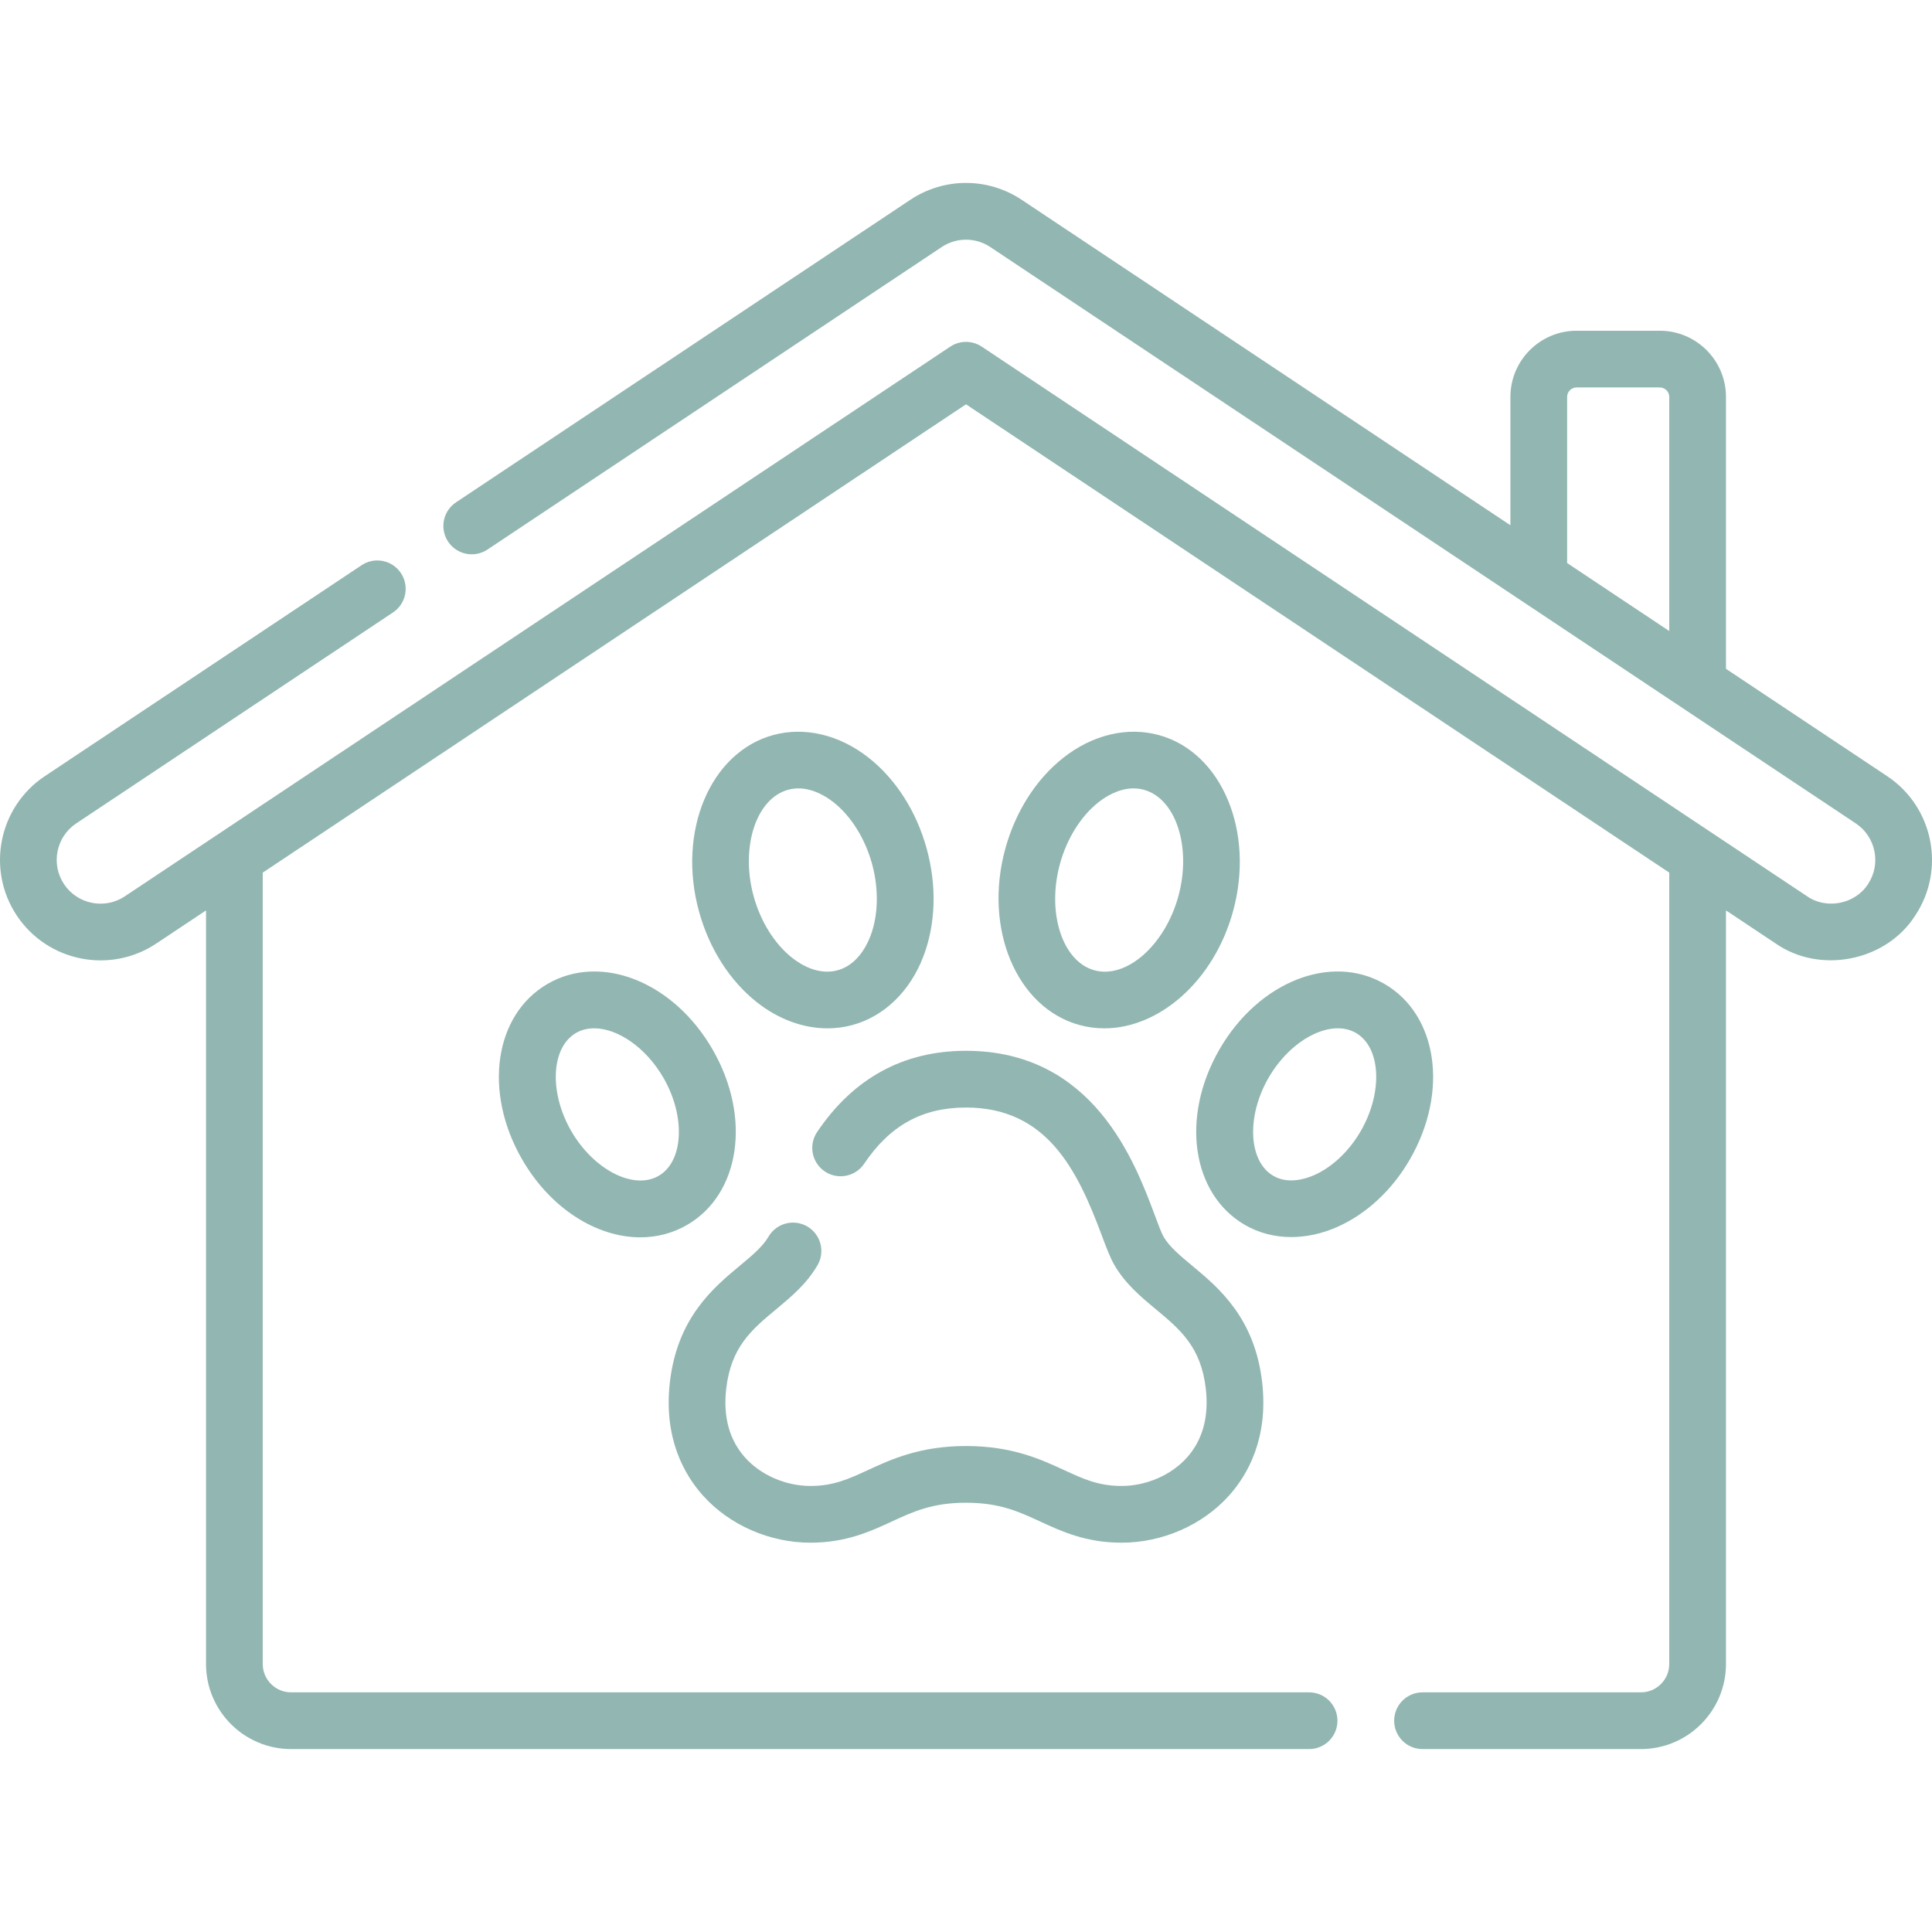
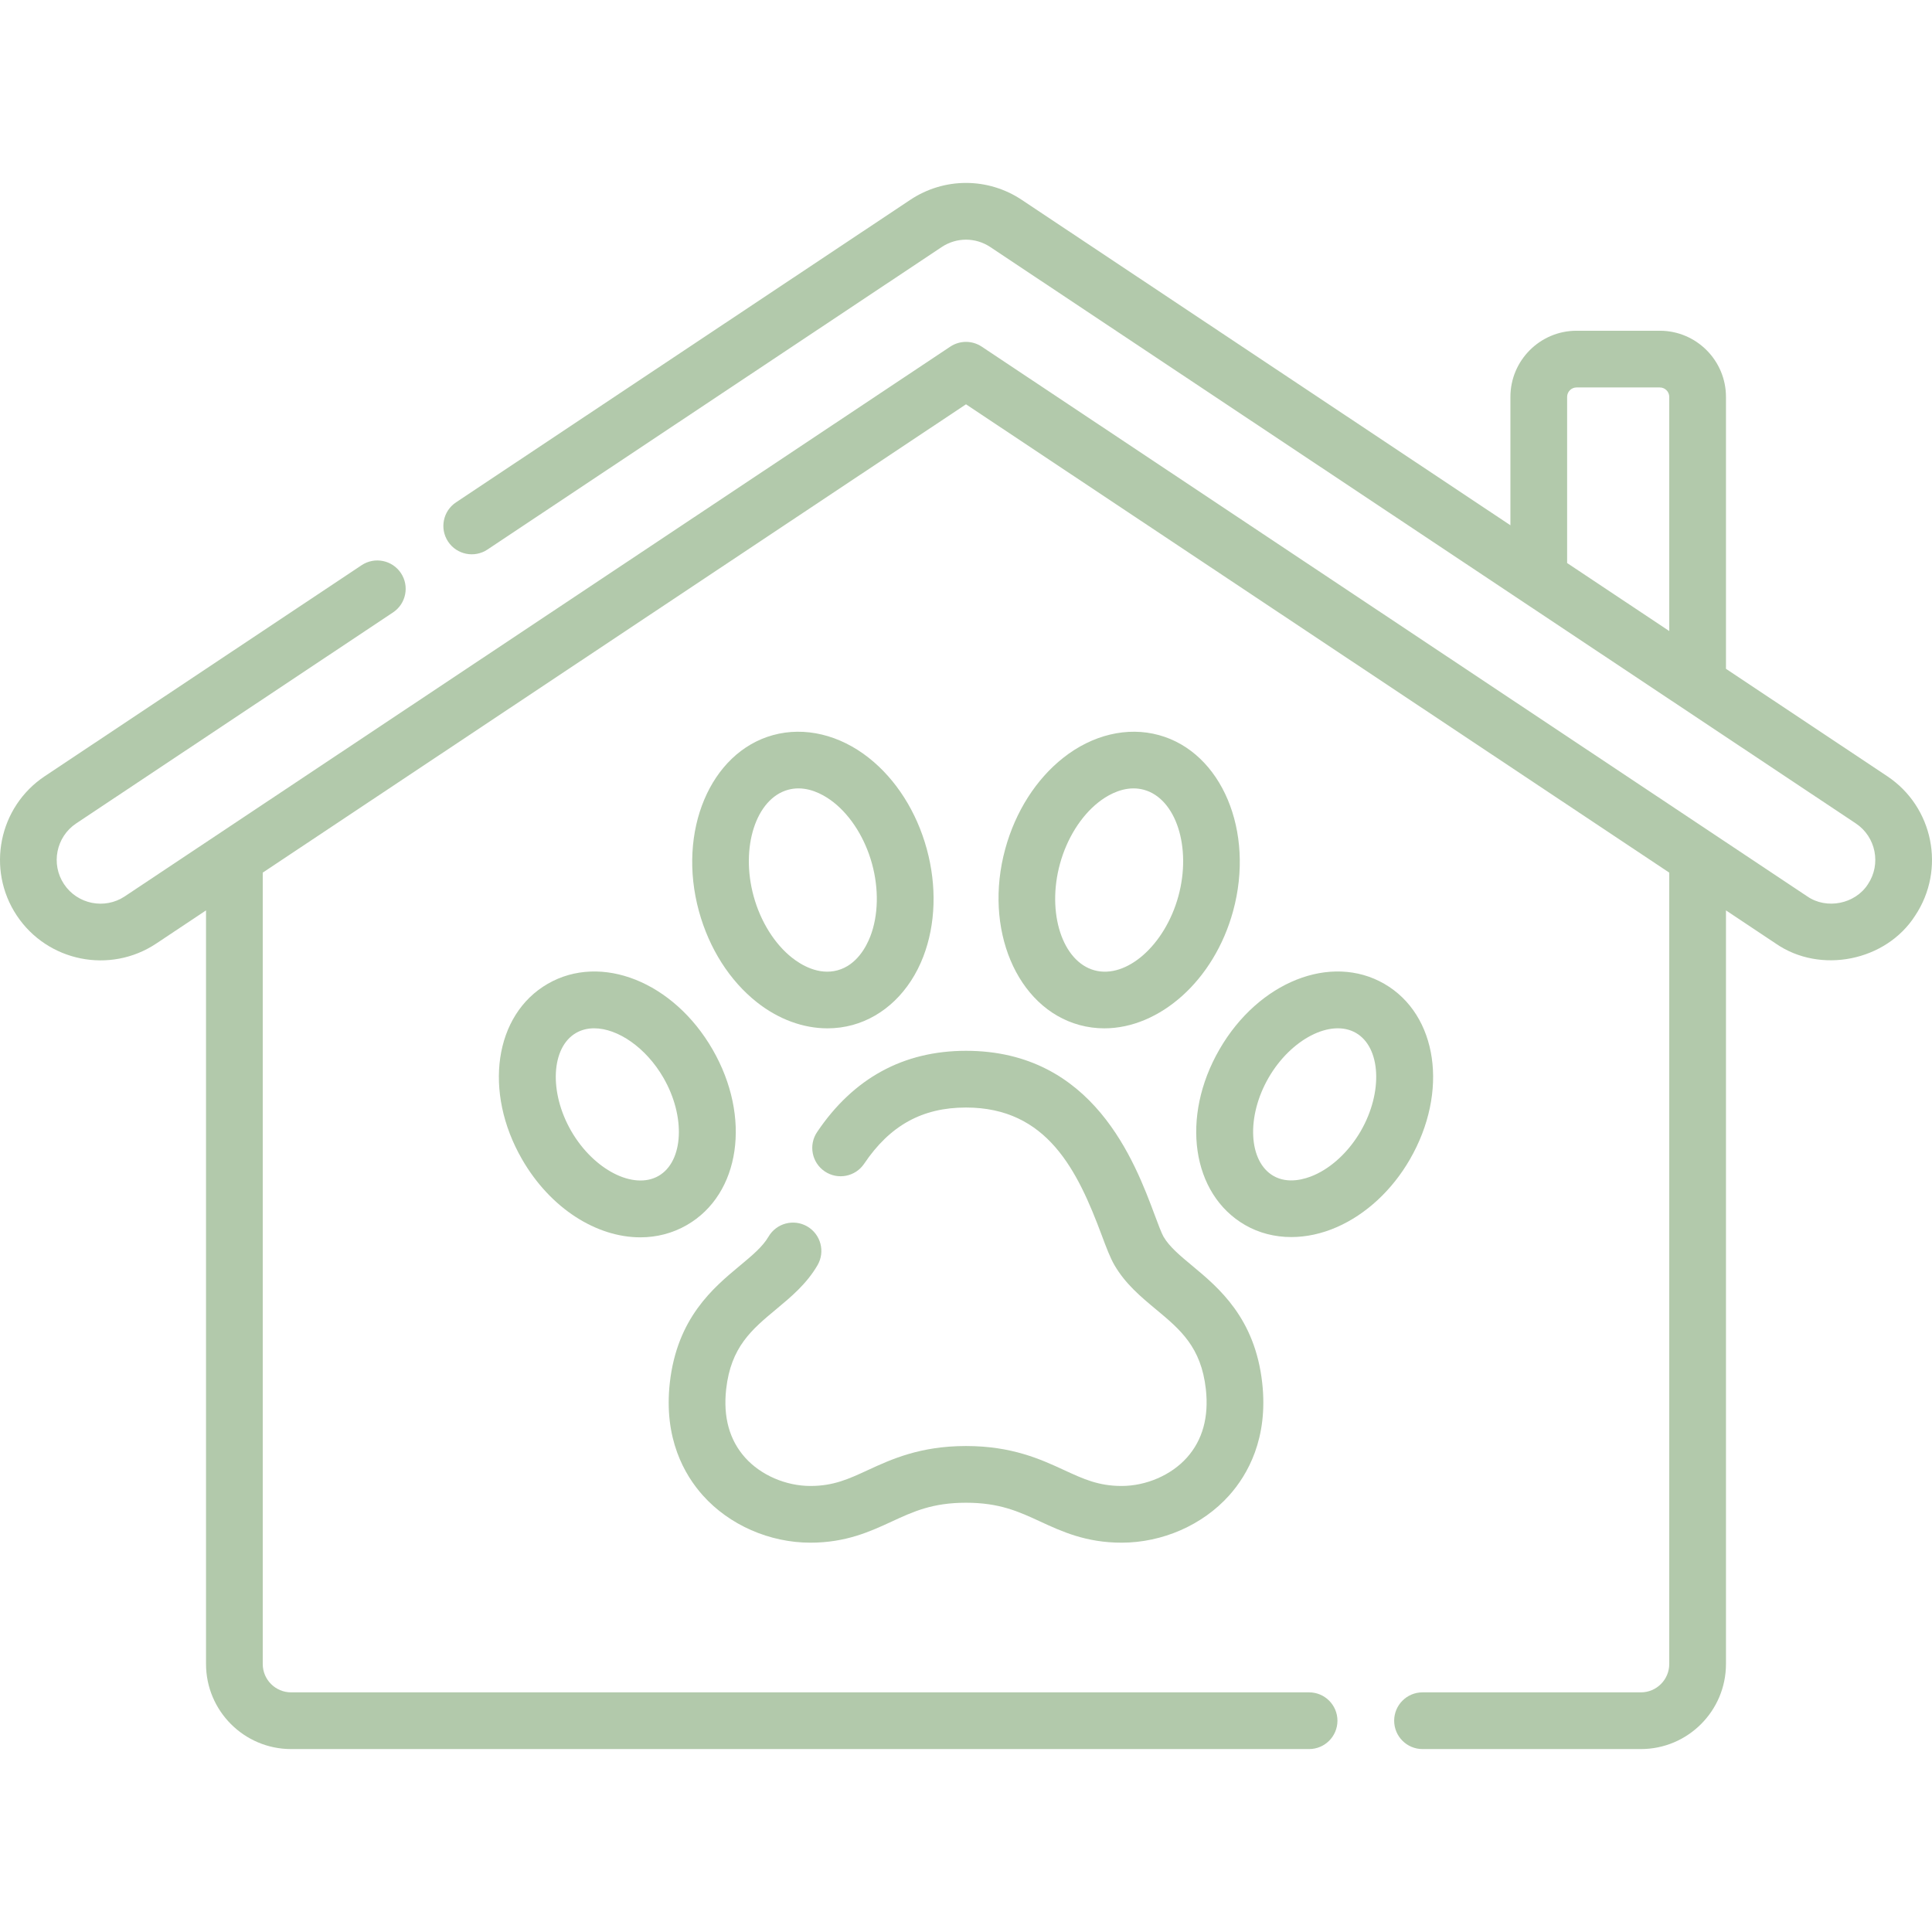
<svg xmlns="http://www.w3.org/2000/svg" version="1.1" width="512" height="512" x="0" y="0" viewBox="0 0 512 512" style="enable-background:new 0 0 512 512" xml:space="preserve" class="">
  <g>
    <g>
-       <path d="m214.774 408.826c9.418 0 15.84-2.965 21.506-5.582 5.814-2.685 10.835-5.003 19.721-5.003s13.907 2.319 19.72 5.003c5.665 2.617 12.088 5.582 21.506 5.582 10.836 0 21.492-4.678 28.505-12.513 4.903-5.478 10.405-15.098 8.77-29.816-1.915-17.226-11.535-25.227-18.559-31.069-3.245-2.699-6.047-5.029-7.6-7.696-.526-.903-1.436-3.338-2.315-5.692-5.282-14.141-16.274-43.565-50.026-43.565-16.571 0-29.848 7.245-39.464 21.535-2.317 3.443-1.404 8.113 2.039 10.431 3.442 2.317 8.113 1.404 10.431-2.039 6.839-10.163 15.417-14.896 26.995-14.896 21.521 0 29.559 16.695 35.947 33.794 1.251 3.346 2.238 5.989 3.408 7.999 2.889 4.959 7 8.378 10.976 11.685 6.432 5.349 11.986 9.969 13.231 21.173.821 7.385-.872 13.485-5.03 18.132-4.145 4.631-10.776 7.507-17.306 7.507-6.116 0-10.127-1.852-15.204-4.197-6.163-2.846-13.833-6.388-26.022-6.388s-19.859 3.542-26.022 6.388c-5.078 2.345-9.089 4.197-15.205 4.197-6.53 0-13.161-2.876-17.305-7.507-4.159-4.646-5.852-10.746-5.031-18.132 1.245-11.205 6.8-15.824 13.231-21.173 3.976-3.307 8.087-6.726 10.976-11.685 2.089-3.586.876-8.187-2.71-10.276-3.585-2.088-8.186-.876-10.276 2.71-1.553 2.667-4.355 4.997-7.6 7.696-7.024 5.842-16.644 13.843-18.558 31.07-1.635 14.717 3.866 24.337 8.769 29.815 7.01 7.834 17.666 12.512 28.502 12.512z" fill="#92b6b1" data-original="#000000" style="" class="" />
-       <path d="m145.148 260.721c-14.15 8.17-17.131 28.607-6.785 46.528 7.54 13.06 19.775 20.657 31.335 20.657 4.303 0 8.513-1.053 12.351-3.269 14.15-8.17 17.131-28.607 6.785-46.528-10.345-17.919-29.534-25.557-43.686-17.388zm29.387 50.9c-6.624 3.822-17.228-1.62-23.155-11.887-5.928-10.268-5.34-22.173 1.283-25.997 1.442-.832 3.071-1.226 4.802-1.226 6.216 0 13.716 5.081 18.353 13.113 5.928 10.268 5.34 22.173-1.283 25.997z" fill="#92b6b1" data-original="#000000" style="" class="" />
-       <path d="m200.579 265.603c5.742 4.537 12.3 6.919 18.715 6.919 2.249-.001 4.481-.293 6.653-.889 8.366-2.295 15.197-8.903 18.74-18.13 3.287-8.56 3.608-18.704.904-28.562-2.704-9.859-8.156-18.419-15.35-24.104-7.755-6.127-16.998-8.325-25.368-6.031-16.642 4.565-25.454 25.511-19.644 46.692 2.704 9.86 8.156 18.42 15.35 24.105zm8.269-56.302c.934-.256 1.854-.368 2.748-.368 3.966 0 7.424 2.195 9.326 3.697 4.63 3.658 8.338 9.594 10.174 16.286 1.836 6.693 1.676 13.69-.44 19.198-1.065 2.772-3.609 7.631-8.685 9.023s-9.744-1.487-12.073-3.329c-4.63-3.658-8.338-9.595-10.174-16.287-3.557-12.964.621-25.888 9.124-28.22z" fill="#92b6b1" data-original="#000000" style="" class="" />
-       <path d="m354.268 325.204c7.769-3.403 14.647-9.78 19.368-17.955 10.346-17.921 7.366-38.358-6.784-46.528-14.15-8.169-33.339-.532-43.687 17.388-10.346 17.921-7.365 38.358 6.785 46.528 3.685 2.128 7.879 3.196 12.251 3.196 3.957 0 8.061-.874 12.067-2.629zm-16.803-13.583c-6.624-3.824-7.212-15.729-1.284-25.997 5.929-10.268 16.533-15.71 23.156-11.887 6.623 3.824 7.211 15.729 1.283 25.997-3.084 5.342-7.597 9.607-12.382 11.702-2.355 1.033-6.887 2.429-10.773.185z" fill="#92b6b1" data-original="#000000" style="" class="" />
-       <path d="m292.654 272.52c14.617 0 29.069-12.619 34.117-31.021 5.81-21.181-3.002-42.127-19.644-46.692-8.365-2.295-17.611-.098-25.368 6.031-7.195 5.685-12.646 14.245-15.35 24.104-5.81 21.181 3.002 42.127 19.643 46.692 2.184.598 4.393.886 6.602.886zm-11.751-43.603c1.836-6.692 5.544-12.628 10.175-16.286 1.901-1.503 5.358-3.697 9.325-3.697.894 0 1.814.112 2.748.368 8.503 2.332 12.682 15.257 9.127 28.221-3.557 12.965-13.749 21.951-22.249 19.616-8.504-2.333-12.682-15.256-9.126-28.222z" fill="#92b6b1" data-original="#000000" style="" class="" />
-       <path d="m500.133 205.7-42.733-28.457v-72.059c0-9.669-7.866-17.535-17.535-17.535h-22.055c-9.669 0-17.535 7.866-17.535 17.535v34.017l-129.507-86.243c-8.971-5.973-20.565-5.972-29.536 0l-120.384 80.167c-3.454 2.301-4.39 6.966-2.09 10.421 2.299 3.454 6.965 4.389 10.421 2.09l120.384-80.167c3.91-2.604 8.964-2.604 12.875 0l229.364 152.741c5.33 3.548 6.778 10.773 3.229 16.103-3.363 5.262-10.96 6.796-16.103 3.228l-218.763-145.68c-2.523-1.679-5.808-1.679-8.331 0l-218.762 145.681c-5.329 3.549-12.554 2.101-16.103-3.227-3.549-5.331-2.101-12.555 3.229-16.104l83.961-55.913c3.454-2.301 4.39-6.966 2.09-10.421-2.301-3.455-6.966-4.391-10.421-2.09l-83.962 55.913c-12.226 8.142-15.55 24.715-7.407 36.945 8.144 12.227 24.716 15.548 36.944 7.407l13.196-8.788v199.712c0 12.432 10.113 22.545 22.545 22.545h269.779c4.151 0 7.515-3.365 7.515-7.515s-3.364-7.515-7.515-7.515h-269.779c-4.144 0-7.515-3.371-7.515-7.515v-209.721l186.371-124.11 186.37 124.109v209.722c0 4.144-3.371 7.515-7.515 7.515h-57.872c-4.151 0-7.515 3.365-7.515 7.515s3.364 7.515 7.515 7.515h57.872c12.431 0 22.545-10.113 22.545-22.545v-199.713l13.198 8.789c11.793 8.174 29.226 4.676 36.943-7.408 8.142-12.229 4.819-28.802-7.408-36.944zm-84.828-100.516c0-1.381 1.123-2.505 2.505-2.505h22.056c1.382 0 2.505 1.124 2.505 2.505v62.05l-27.066-18.024z" fill="#92b6b1" data-original="#000000" style="" class="" />
+       <path d="m214.774 408.826c9.418 0 15.84-2.965 21.506-5.582 5.814-2.685 10.835-5.003 19.721-5.003s13.907 2.319 19.72 5.003c5.665 2.617 12.088 5.582 21.506 5.582 10.836 0 21.492-4.678 28.505-12.513 4.903-5.478 10.405-15.098 8.77-29.816-1.915-17.226-11.535-25.227-18.559-31.069-3.245-2.699-6.047-5.029-7.6-7.696-.526-.903-1.436-3.338-2.315-5.692-5.282-14.141-16.274-43.565-50.026-43.565-16.571 0-29.848 7.245-39.464 21.535-2.317 3.443-1.404 8.113 2.039 10.431 3.442 2.317 8.113 1.404 10.431-2.039 6.839-10.163 15.417-14.896 26.995-14.896 21.521 0 29.559 16.695 35.947 33.794 1.251 3.346 2.238 5.989 3.408 7.999 2.889 4.959 7 8.378 10.976 11.685 6.432 5.349 11.986 9.969 13.231 21.173.821 7.385-.872 13.485-5.03 18.132-4.145 4.631-10.776 7.507-17.306 7.507-6.116 0-10.127-1.852-15.204-4.197-6.163-2.846-13.833-6.388-26.022-6.388s-19.859 3.542-26.022 6.388c-5.078 2.345-9.089 4.197-15.205 4.197-6.53 0-13.161-2.876-17.305-7.507-4.159-4.646-5.852-10.746-5.031-18.132 1.245-11.205 6.8-15.824 13.231-21.173 3.976-3.307 8.087-6.726 10.976-11.685 2.089-3.586.876-8.187-2.71-10.276-3.585-2.088-8.186-.876-10.276 2.71-1.553 2.667-4.355 4.997-7.6 7.696-7.024 5.842-16.644 13.843-18.558 31.07-1.635 14.717 3.866 24.337 8.769 29.815 7.01 7.834 17.666 12.512 28.502 12.512z" fill="#b2c9ab" data-original="#000000" style="" class="" />
+       <path d="m145.148 260.721c-14.15 8.17-17.131 28.607-6.785 46.528 7.54 13.06 19.775 20.657 31.335 20.657 4.303 0 8.513-1.053 12.351-3.269 14.15-8.17 17.131-28.607 6.785-46.528-10.345-17.919-29.534-25.557-43.686-17.388zm29.387 50.9c-6.624 3.822-17.228-1.62-23.155-11.887-5.928-10.268-5.34-22.173 1.283-25.997 1.442-.832 3.071-1.226 4.802-1.226 6.216 0 13.716 5.081 18.353 13.113 5.928 10.268 5.34 22.173-1.283 25.997z" fill="#b2c9ab" data-original="#000000" style="" class="" />
+       <path d="m200.579 265.603c5.742 4.537 12.3 6.919 18.715 6.919 2.249-.001 4.481-.293 6.653-.889 8.366-2.295 15.197-8.903 18.74-18.13 3.287-8.56 3.608-18.704.904-28.562-2.704-9.859-8.156-18.419-15.35-24.104-7.755-6.127-16.998-8.325-25.368-6.031-16.642 4.565-25.454 25.511-19.644 46.692 2.704 9.86 8.156 18.42 15.35 24.105zm8.269-56.302c.934-.256 1.854-.368 2.748-.368 3.966 0 7.424 2.195 9.326 3.697 4.63 3.658 8.338 9.594 10.174 16.286 1.836 6.693 1.676 13.69-.44 19.198-1.065 2.772-3.609 7.631-8.685 9.023s-9.744-1.487-12.073-3.329c-4.63-3.658-8.338-9.595-10.174-16.287-3.557-12.964.621-25.888 9.124-28.22z" fill="#b2c9ab" data-original="#000000" style="" class="" />
+       <path d="m354.268 325.204c7.769-3.403 14.647-9.78 19.368-17.955 10.346-17.921 7.366-38.358-6.784-46.528-14.15-8.169-33.339-.532-43.687 17.388-10.346 17.921-7.365 38.358 6.785 46.528 3.685 2.128 7.879 3.196 12.251 3.196 3.957 0 8.061-.874 12.067-2.629zm-16.803-13.583c-6.624-3.824-7.212-15.729-1.284-25.997 5.929-10.268 16.533-15.71 23.156-11.887 6.623 3.824 7.211 15.729 1.283 25.997-3.084 5.342-7.597 9.607-12.382 11.702-2.355 1.033-6.887 2.429-10.773.185z" fill="#b2c9ab" data-original="#000000" style="" class="" />
+       <path d="m292.654 272.52c14.617 0 29.069-12.619 34.117-31.021 5.81-21.181-3.002-42.127-19.644-46.692-8.365-2.295-17.611-.098-25.368 6.031-7.195 5.685-12.646 14.245-15.35 24.104-5.81 21.181 3.002 42.127 19.643 46.692 2.184.598 4.393.886 6.602.886zm-11.751-43.603c1.836-6.692 5.544-12.628 10.175-16.286 1.901-1.503 5.358-3.697 9.325-3.697.894 0 1.814.112 2.748.368 8.503 2.332 12.682 15.257 9.127 28.221-3.557 12.965-13.749 21.951-22.249 19.616-8.504-2.333-12.682-15.256-9.126-28.222z" fill="#b2c9ab" data-original="#000000" style="" class="" />
+       <path d="m500.133 205.7-42.733-28.457v-72.059c0-9.669-7.866-17.535-17.535-17.535h-22.055c-9.669 0-17.535 7.866-17.535 17.535v34.017l-129.507-86.243c-8.971-5.973-20.565-5.972-29.536 0l-120.384 80.167c-3.454 2.301-4.39 6.966-2.09 10.421 2.299 3.454 6.965 4.389 10.421 2.09l120.384-80.167c3.91-2.604 8.964-2.604 12.875 0l229.364 152.741c5.33 3.548 6.778 10.773 3.229 16.103-3.363 5.262-10.96 6.796-16.103 3.228l-218.763-145.68c-2.523-1.679-5.808-1.679-8.331 0l-218.762 145.681c-5.329 3.549-12.554 2.101-16.103-3.227-3.549-5.331-2.101-12.555 3.229-16.104l83.961-55.913c3.454-2.301 4.39-6.966 2.09-10.421-2.301-3.455-6.966-4.391-10.421-2.09l-83.962 55.913c-12.226 8.142-15.55 24.715-7.407 36.945 8.144 12.227 24.716 15.548 36.944 7.407l13.196-8.788v199.712c0 12.432 10.113 22.545 22.545 22.545h269.779c4.151 0 7.515-3.365 7.515-7.515s-3.364-7.515-7.515-7.515h-269.779c-4.144 0-7.515-3.371-7.515-7.515v-209.721l186.371-124.11 186.37 124.109v209.722c0 4.144-3.371 7.515-7.515 7.515h-57.872c-4.151 0-7.515 3.365-7.515 7.515s3.364 7.515 7.515 7.515h57.872c12.431 0 22.545-10.113 22.545-22.545v-199.713l13.198 8.789c11.793 8.174 29.226 4.676 36.943-7.408 8.142-12.229 4.819-28.802-7.408-36.944zm-84.828-100.516c0-1.381 1.123-2.505 2.505-2.505h22.056c1.382 0 2.505 1.124 2.505 2.505v62.05l-27.066-18.024z" fill="#b2c9ab" data-original="#000000" style="" class="" />
    </g>
  </g>
</svg>
